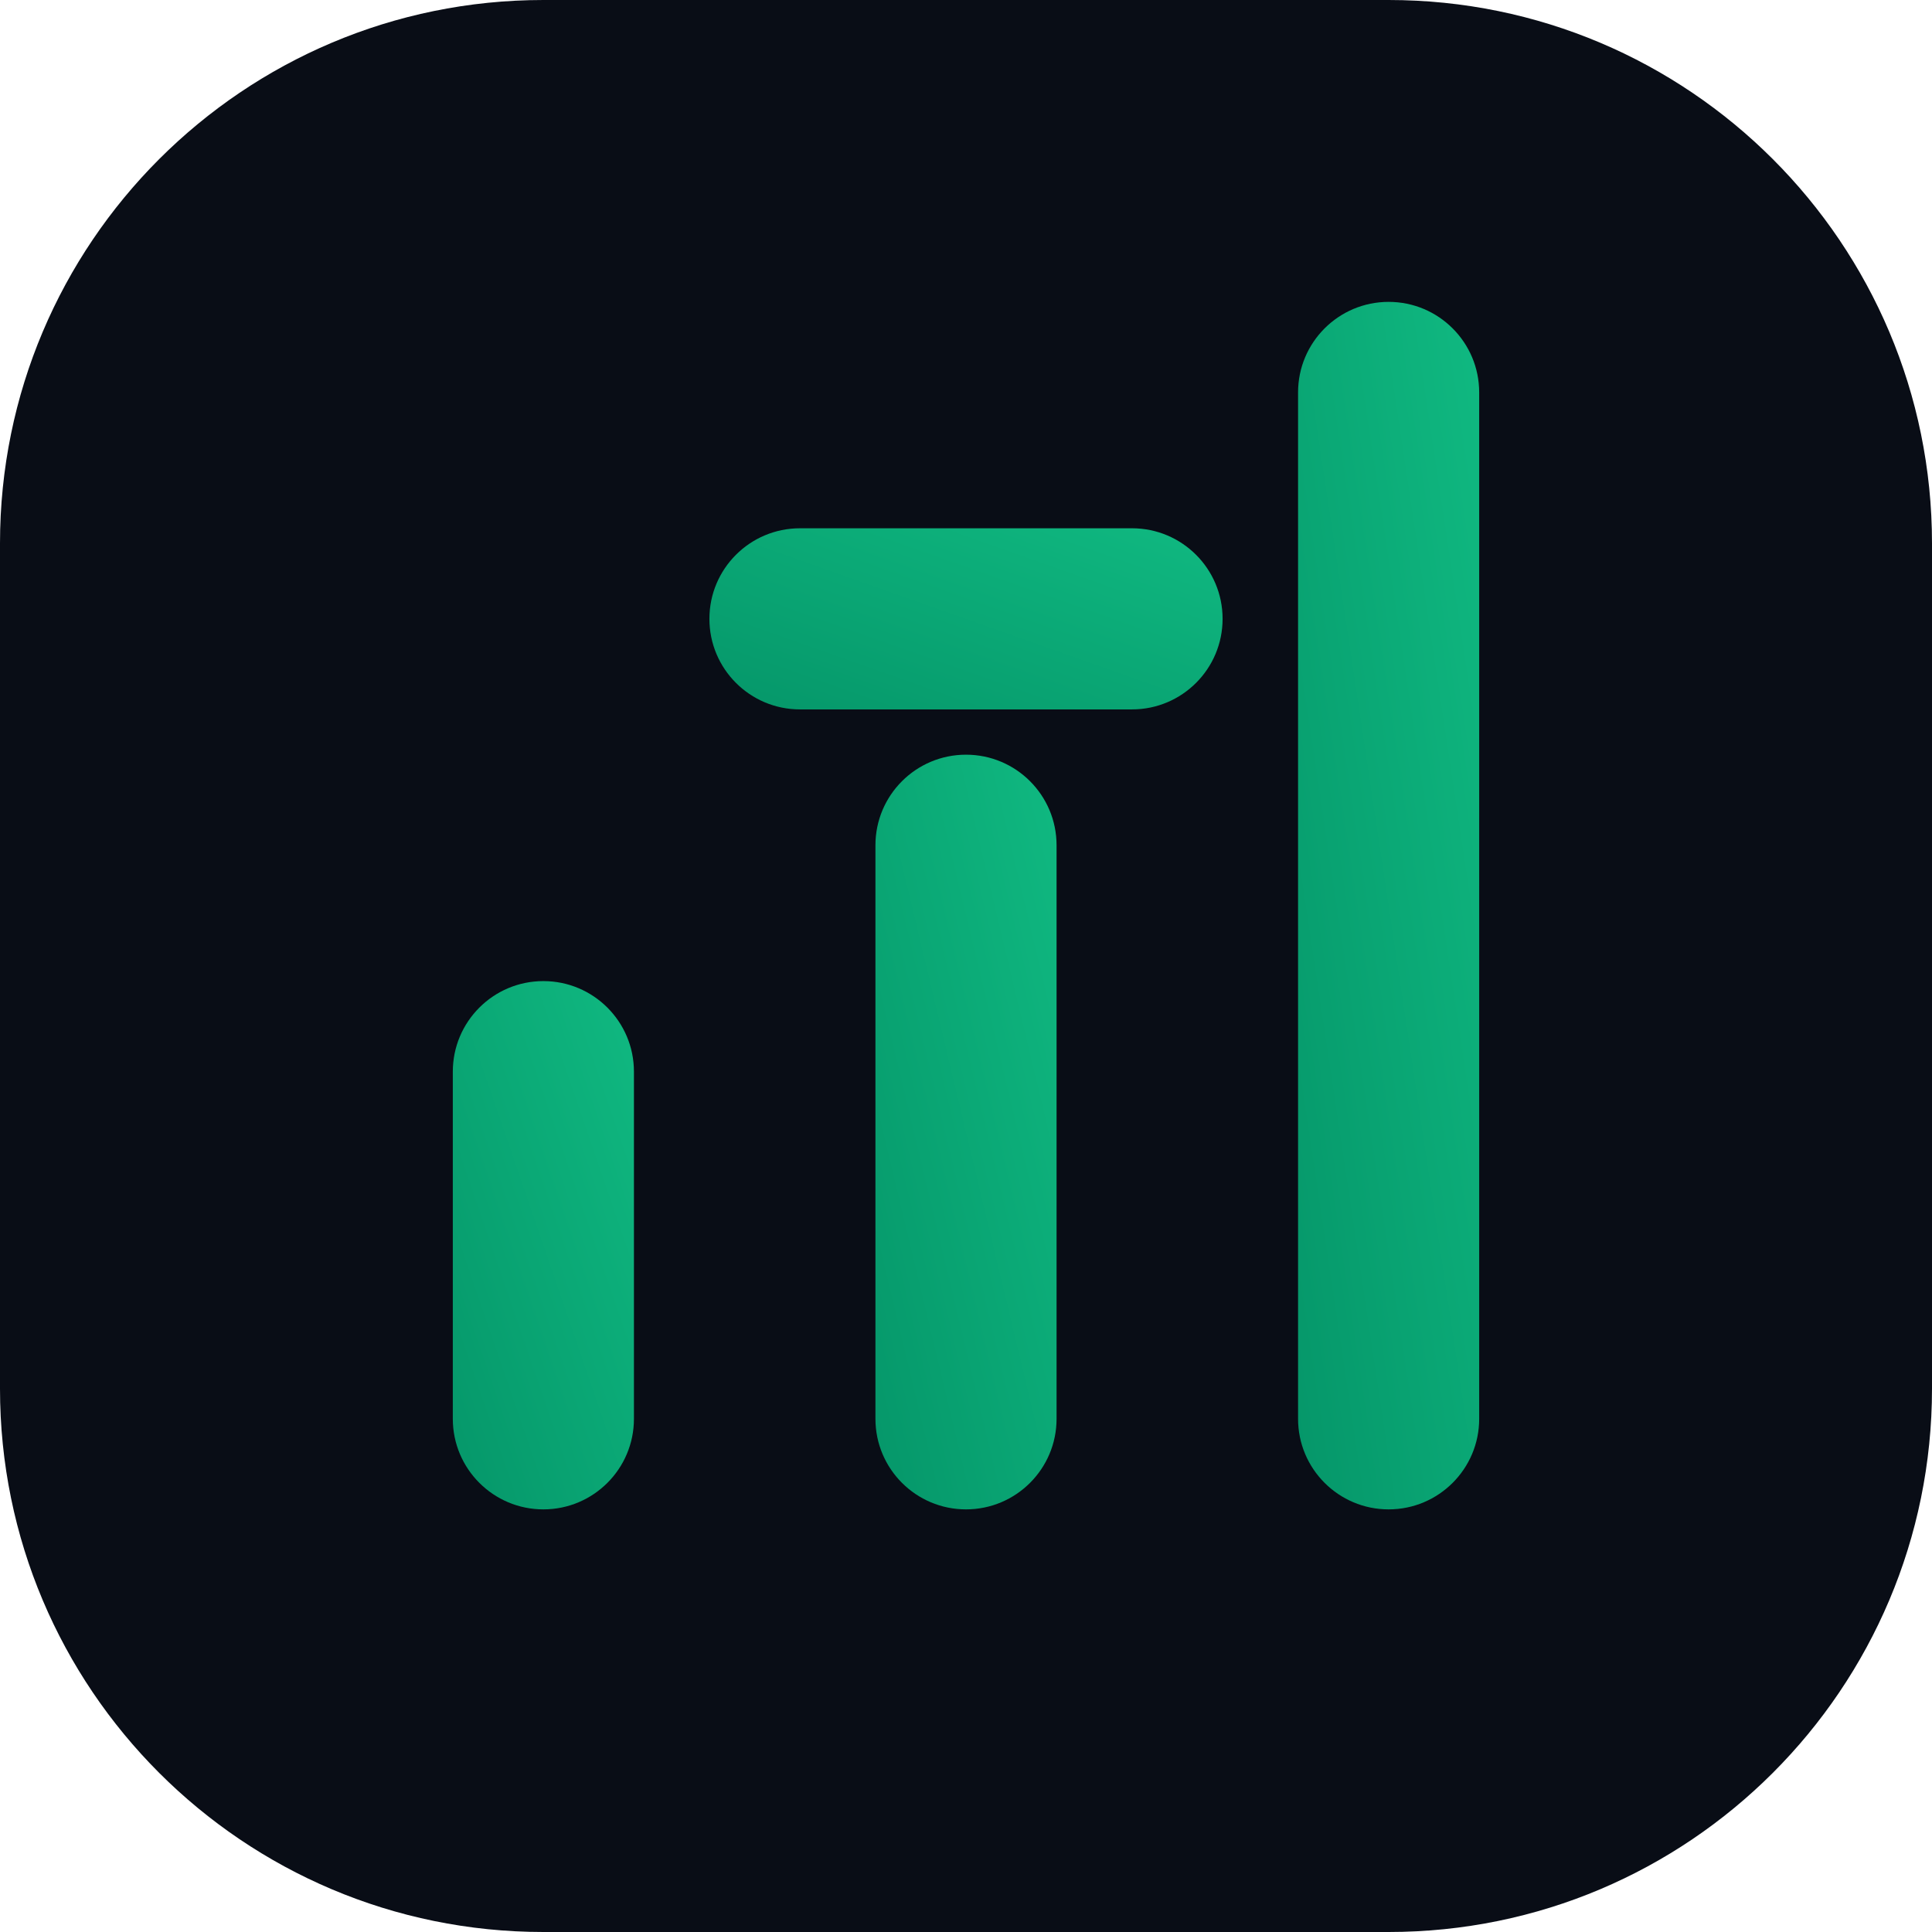
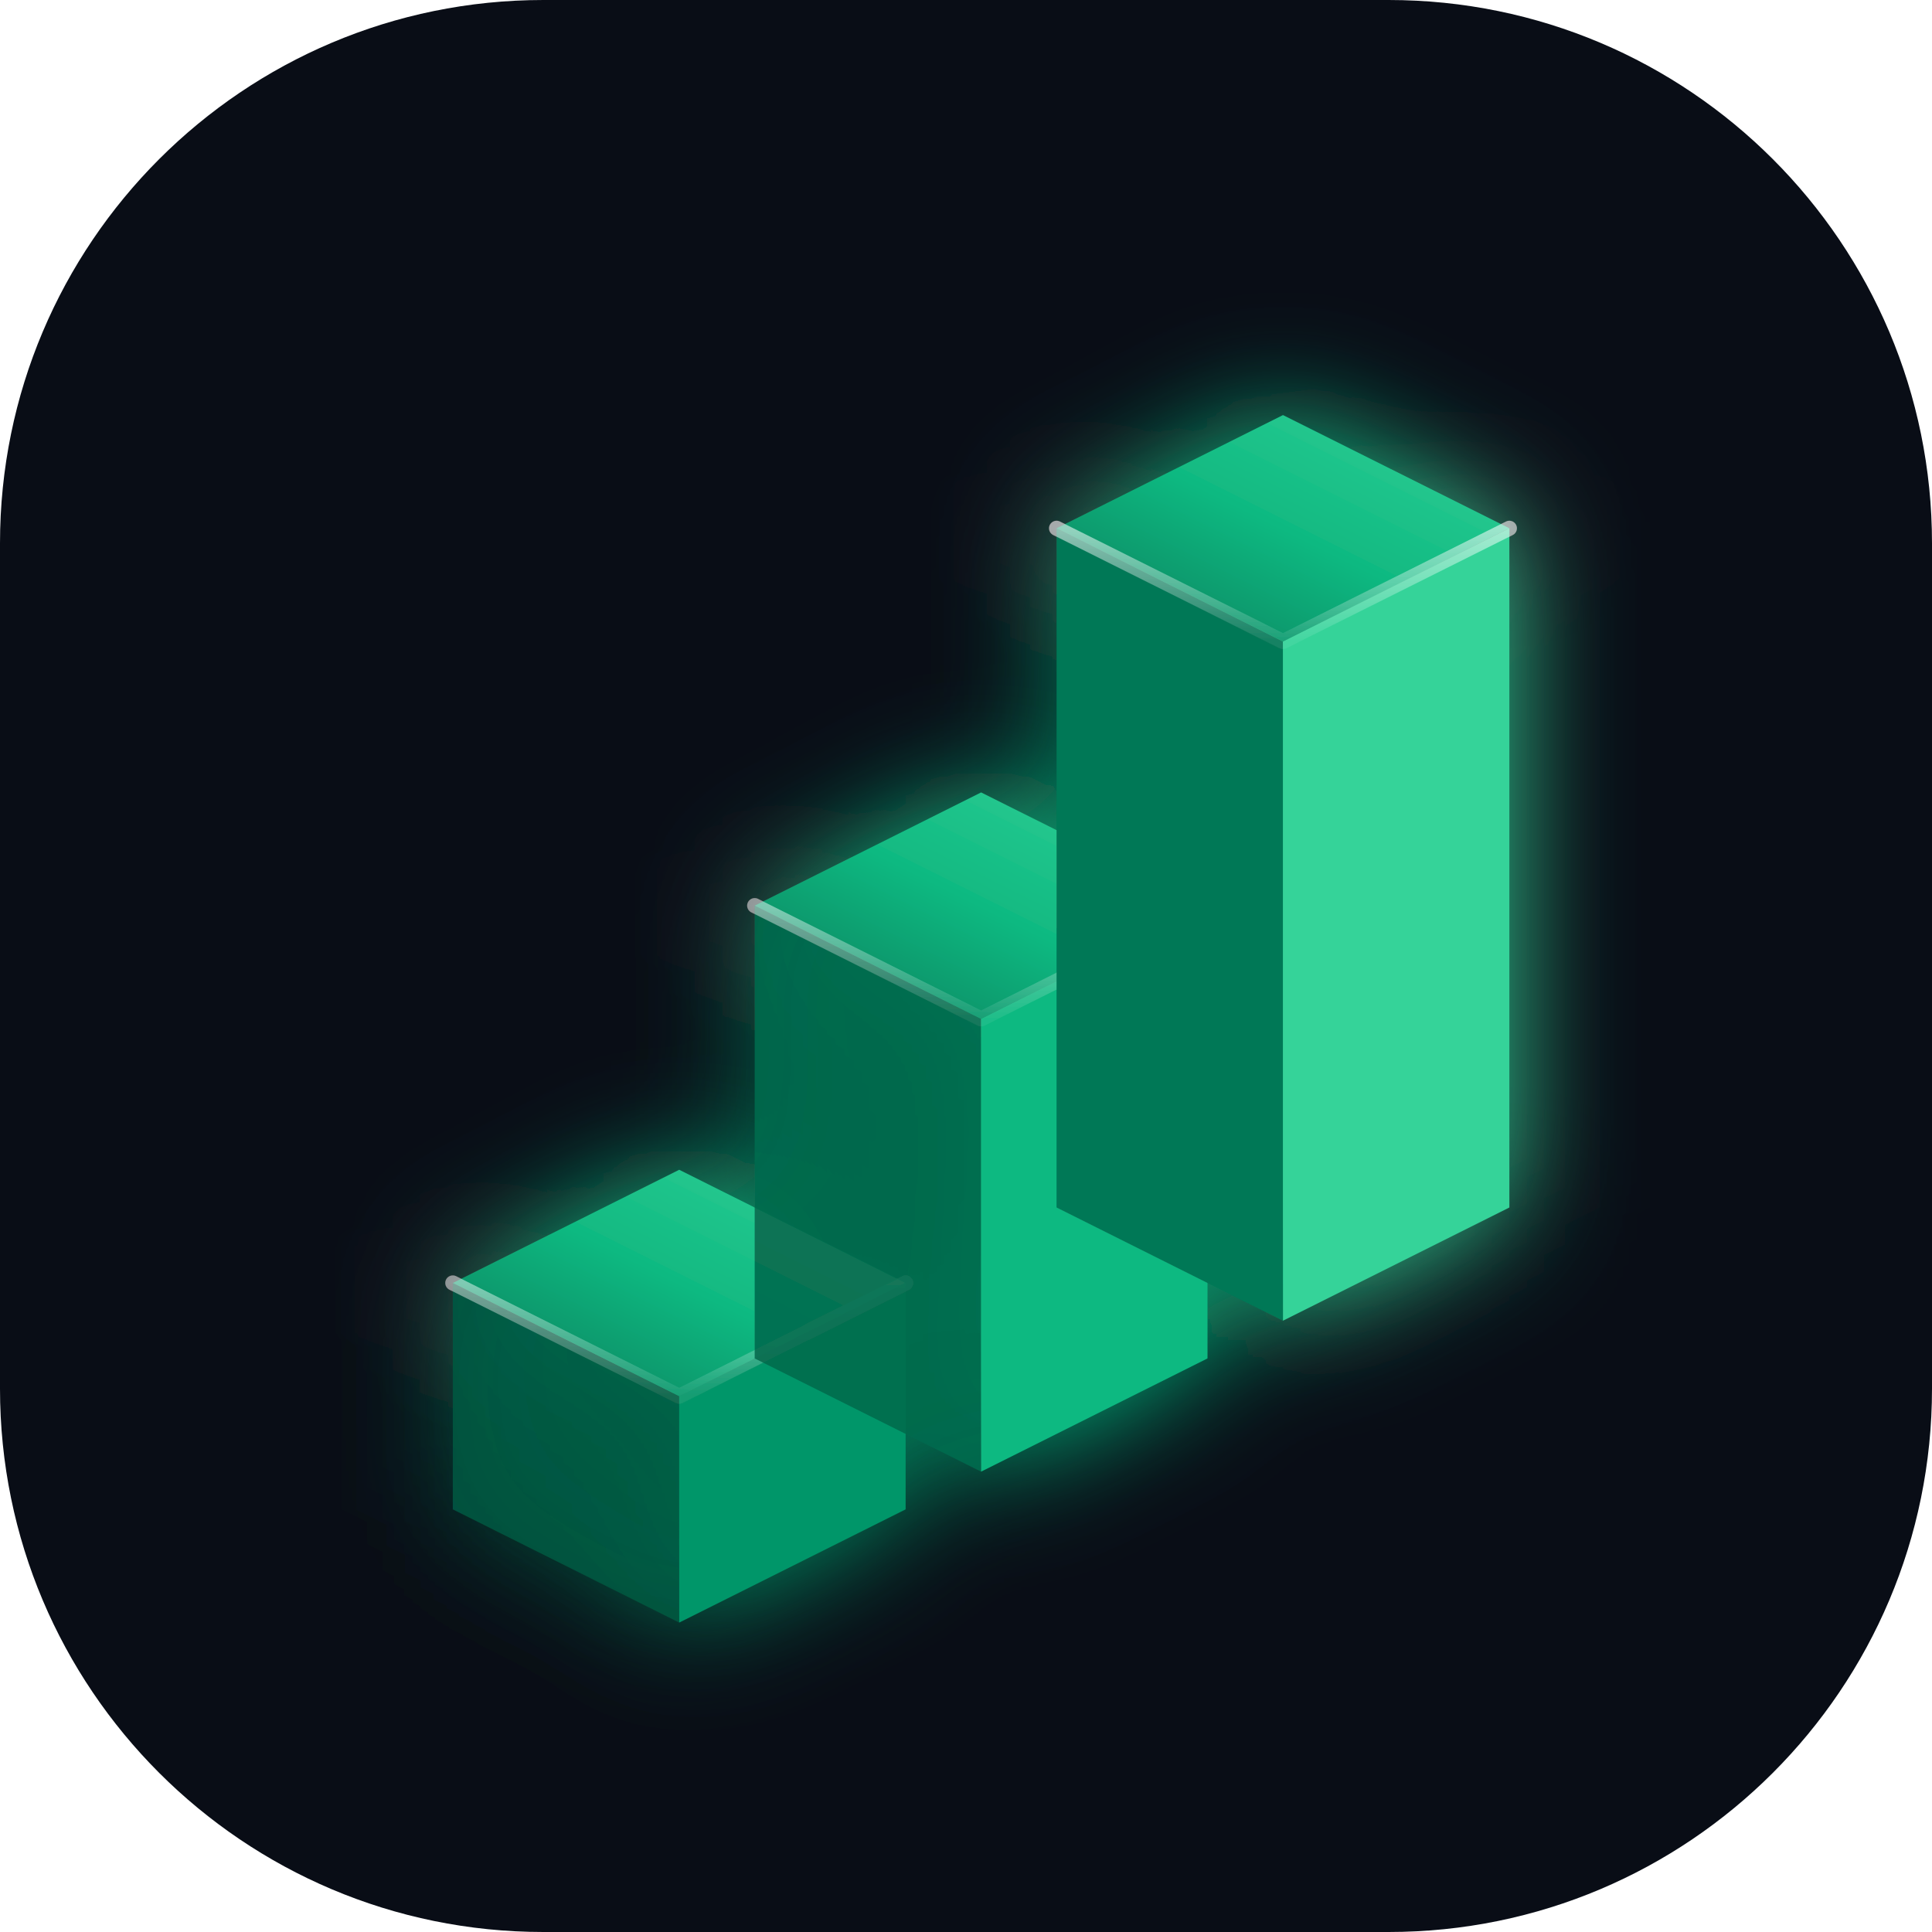
<svg xmlns="http://www.w3.org/2000/svg" viewBox="0 0 512 512" width="100%" height="100%">
  <defs>
-     <linearGradient id="neonGreenGrad" x1="0%" y1="100%" x2="100%" y2="0%">
-       <stop offset="0%" stop-color="#059669" />
-       <stop offset="100%" stop-color="#10B981" />
+     <linearGradient id="neonGreen" x1="0%" y1="100%" x2="100%" y2="0%">
+       <stop offset="0%" stop-color="#047857" />
+       <stop offset="50%" stop-color="#10B981" />
+       <stop offset="100%" stop-color="#34D399" />
    </linearGradient>
+     <linearGradient id="glassHighlight" x1="0%" y1="0%" x2="0%" y2="100%">
+       <stop offset="0%" stop-color="#FFFFFF" stop-opacity="0.8" />
+       <stop offset="100%" stop-color="#FFFFFF" stop-opacity="0.1" />
+     </linearGradient>
+     <filter id="premiumGlow" x="-20%" y="-20%" width="140%" height="140%">
+       <feGaussianBlur stdDeviation="16" result="blur" />
+       <feComposite in="SourceGraphic" in2="blur" operator="over" />
+     </filter>
  </defs>
  <rect width="512" height="512" rx="144" fill="#090D16" />
-   <g fill="url(#neonGreenGrad)">
-     <rect x="120" y="260" width="48" height="140" rx="24" />
-     <rect x="232" y="200" width="48" height="200" rx="24" />
-     <rect x="188" y="140" width="136" height="48" rx="24" />
-     <rect x="344" y="80" width="48" height="320" rx="24" />
+   <g filter="url(#premiumGlow)" stroke-linejoin="round" stroke-linecap="round">
+     <polygon points="120,340 180,370 180,430 120,400" fill="#045A43" opacity="0.85" />
+     <polygon points="180,370 240,340 240,400 180,430" fill="#059669" />
+     <polygon points="120,340 180,310 240,340 180,370" fill="url(#neonGreen)" />
+     <polyline points="120,340 180,370 240,340" fill="none" stroke="url(#glassHighlight)" stroke-width="4" opacity="0.6" />
+     <polygon points="200,240 260,270 260,390 200,360" fill="#046A4E" opacity="0.9" />
+     <polygon points="260,270 320,240 320,360 260,390" fill="#10B981" />
+     <polygon points="200,240 260,210 320,240 260,270" fill="url(#neonGreen)" />
+     <polyline points="200,240 260,270 320,240" fill="none" stroke="url(#glassHighlight)" stroke-width="4" opacity="0.6" />
+     <polygon points="280,140 340,170 340,350 280,320" fill="#047857" />
+     <polygon points="340,170 400,140 400,320 340,350" fill="#34D399" />
+     <polygon points="280,140 340,110 400,140 340,170" fill="url(#neonGreen)" />
+     <polyline points="280,140 340,170 400,140" fill="none" stroke="url(#glassHighlight)" stroke-width="4" opacity="0.7" />
  </g>
</svg>
